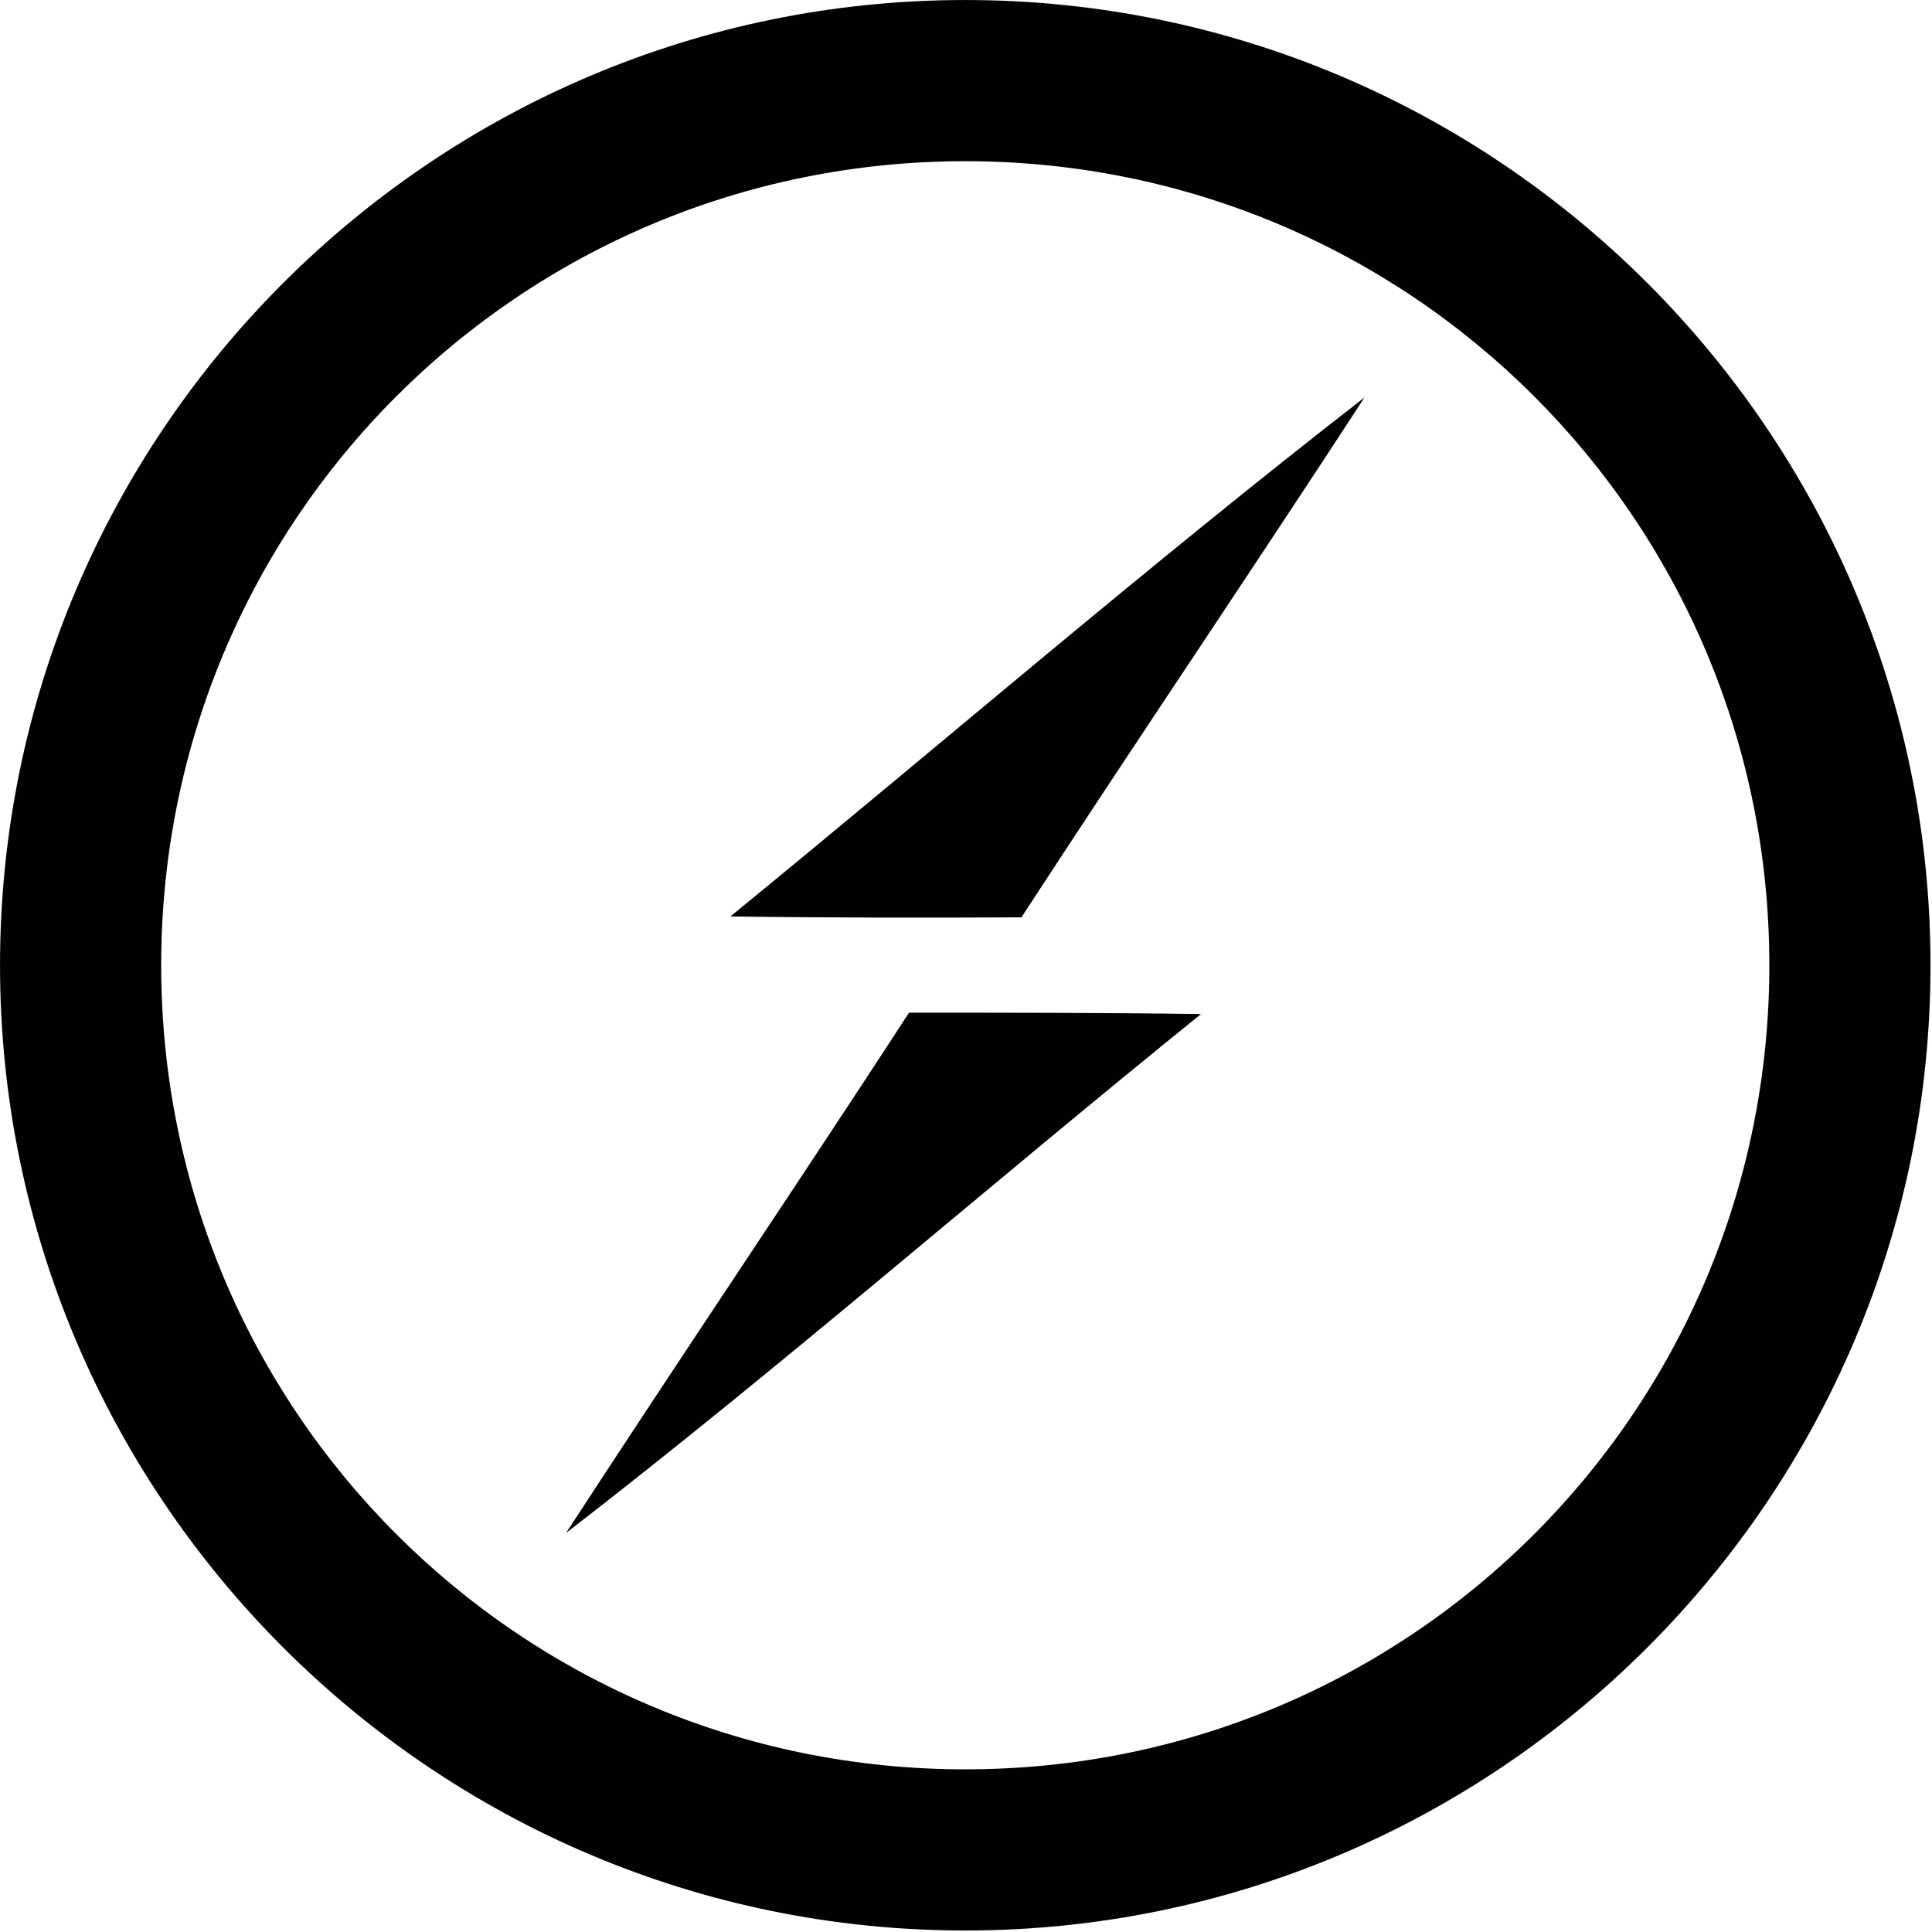
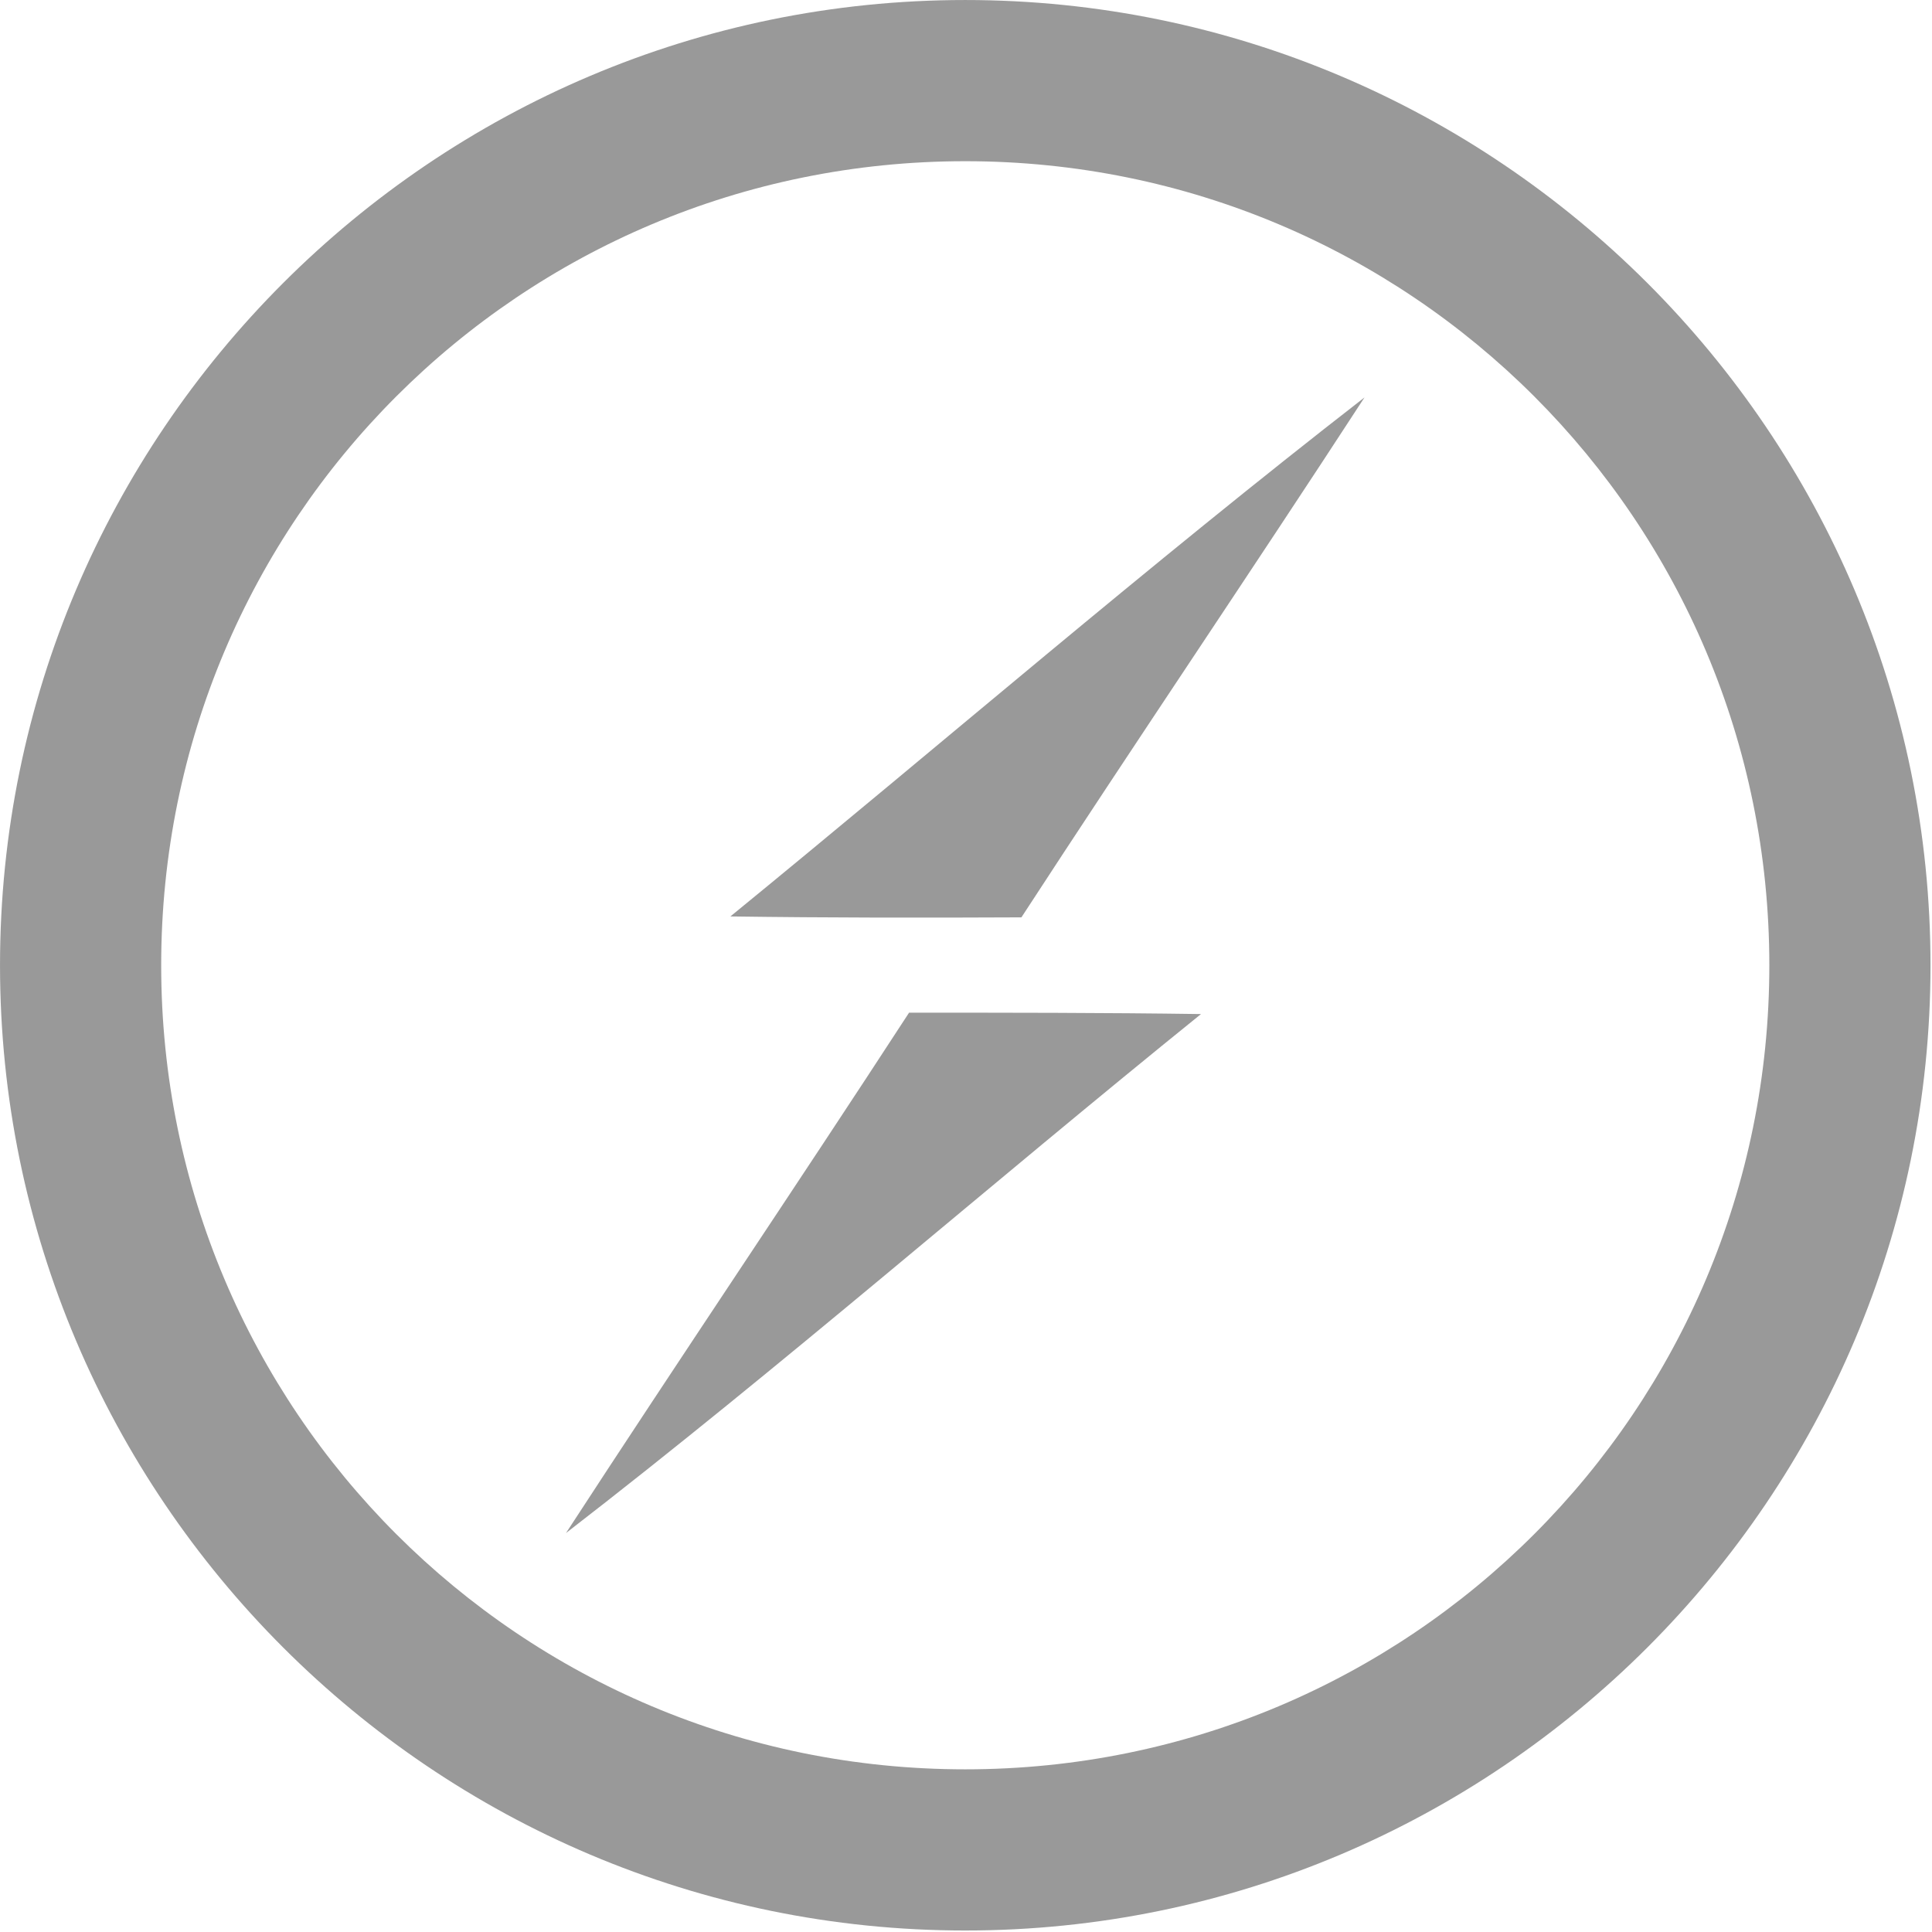
<svg xmlns="http://www.w3.org/2000/svg" width="128" height="128">
-   <g fill="#010101" fill-rule="evenodd">
+   <g fill="#999999" fill-rule="evenodd">
    <path fill-rule="nonzero" d="M63.951.001C28.696.001.001 28.696.001 63.951s28.695 63.95 63.95 63.95 63.95-28.695 63.95-63.95S99.206.001 63.95.001zm0 10.679c29.484 0 53.272 23.787 53.272 53.271s-23.788 53.272-53.272 53.272-53.272-23.787-53.272-53.272S34.467 10.68 63.951 10.68" color="#000" />
    <path d="M48.39 60.716c14.004-11.44 27.702-23.278 42.011-34.384-7.505 11.533-15.224 22.913-22.729 34.445-6.437.03-12.875.03-19.282-.061m11.838 6.376c6.468 0 12.905 0 19.342.092-14.095 11.38-27.732 23.309-42.071 34.384 7.505-11.533 15.224-22.943 22.729-34.476" />
  </g>
</svg>
